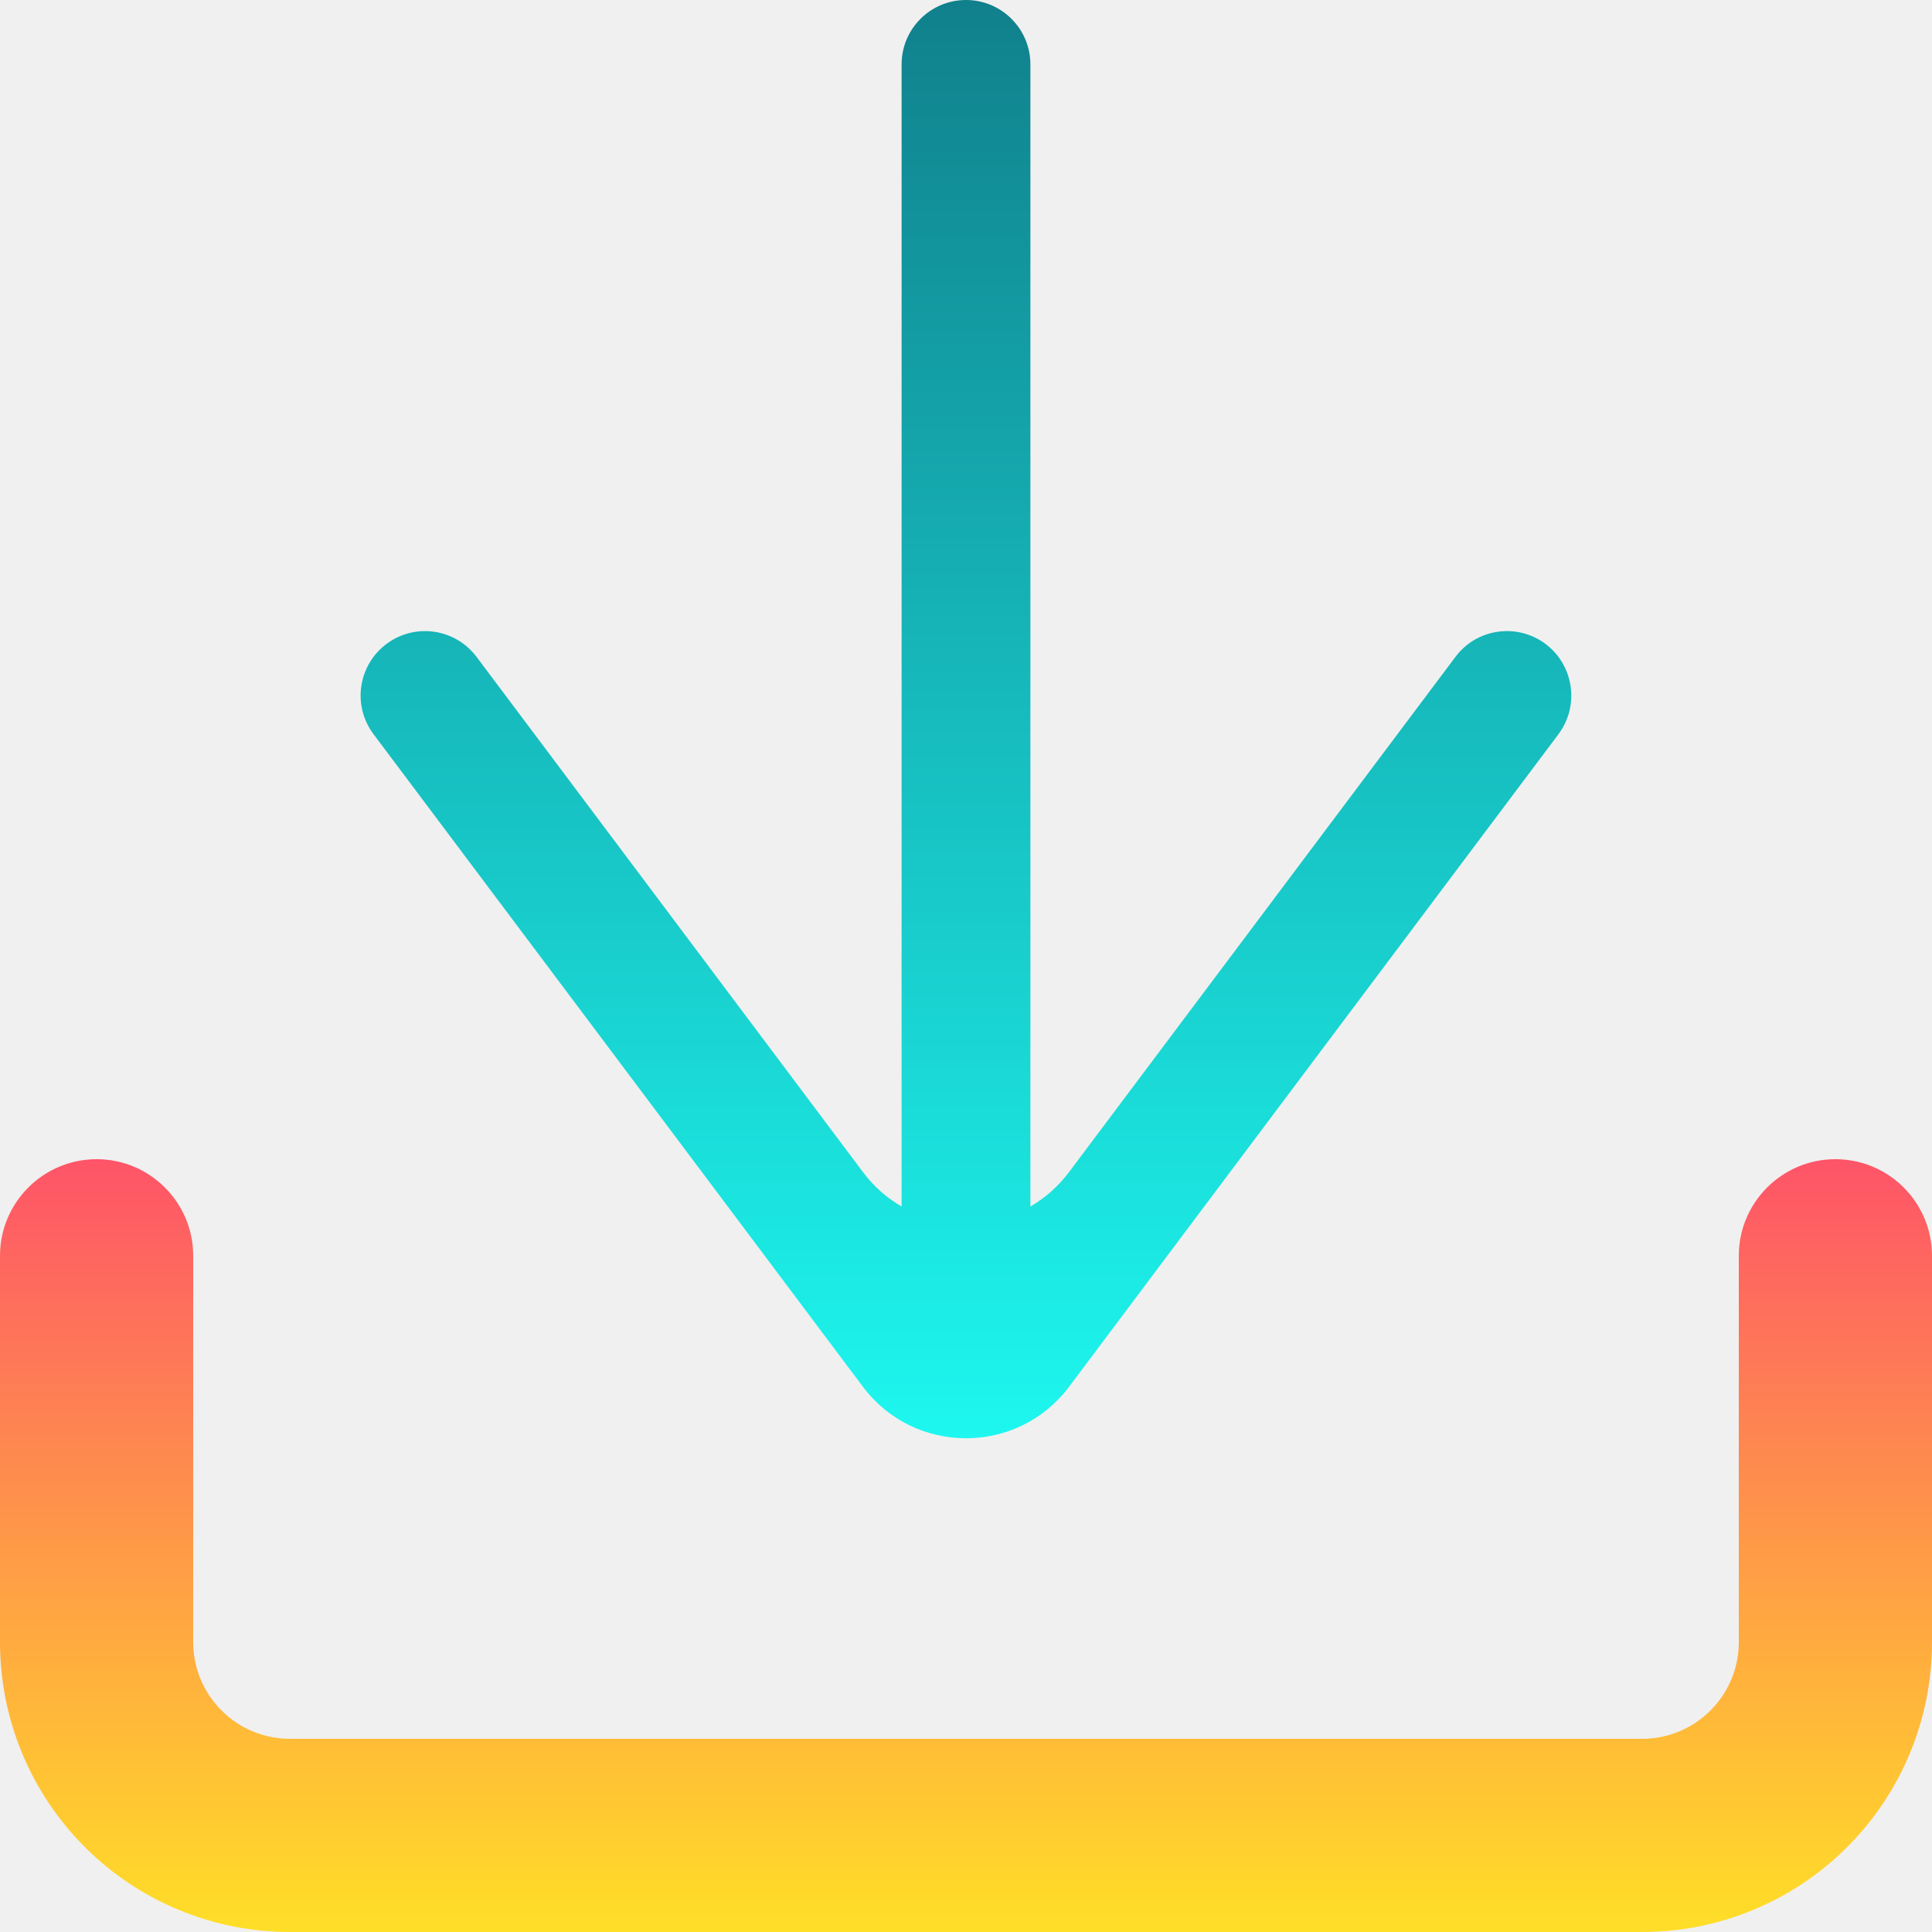
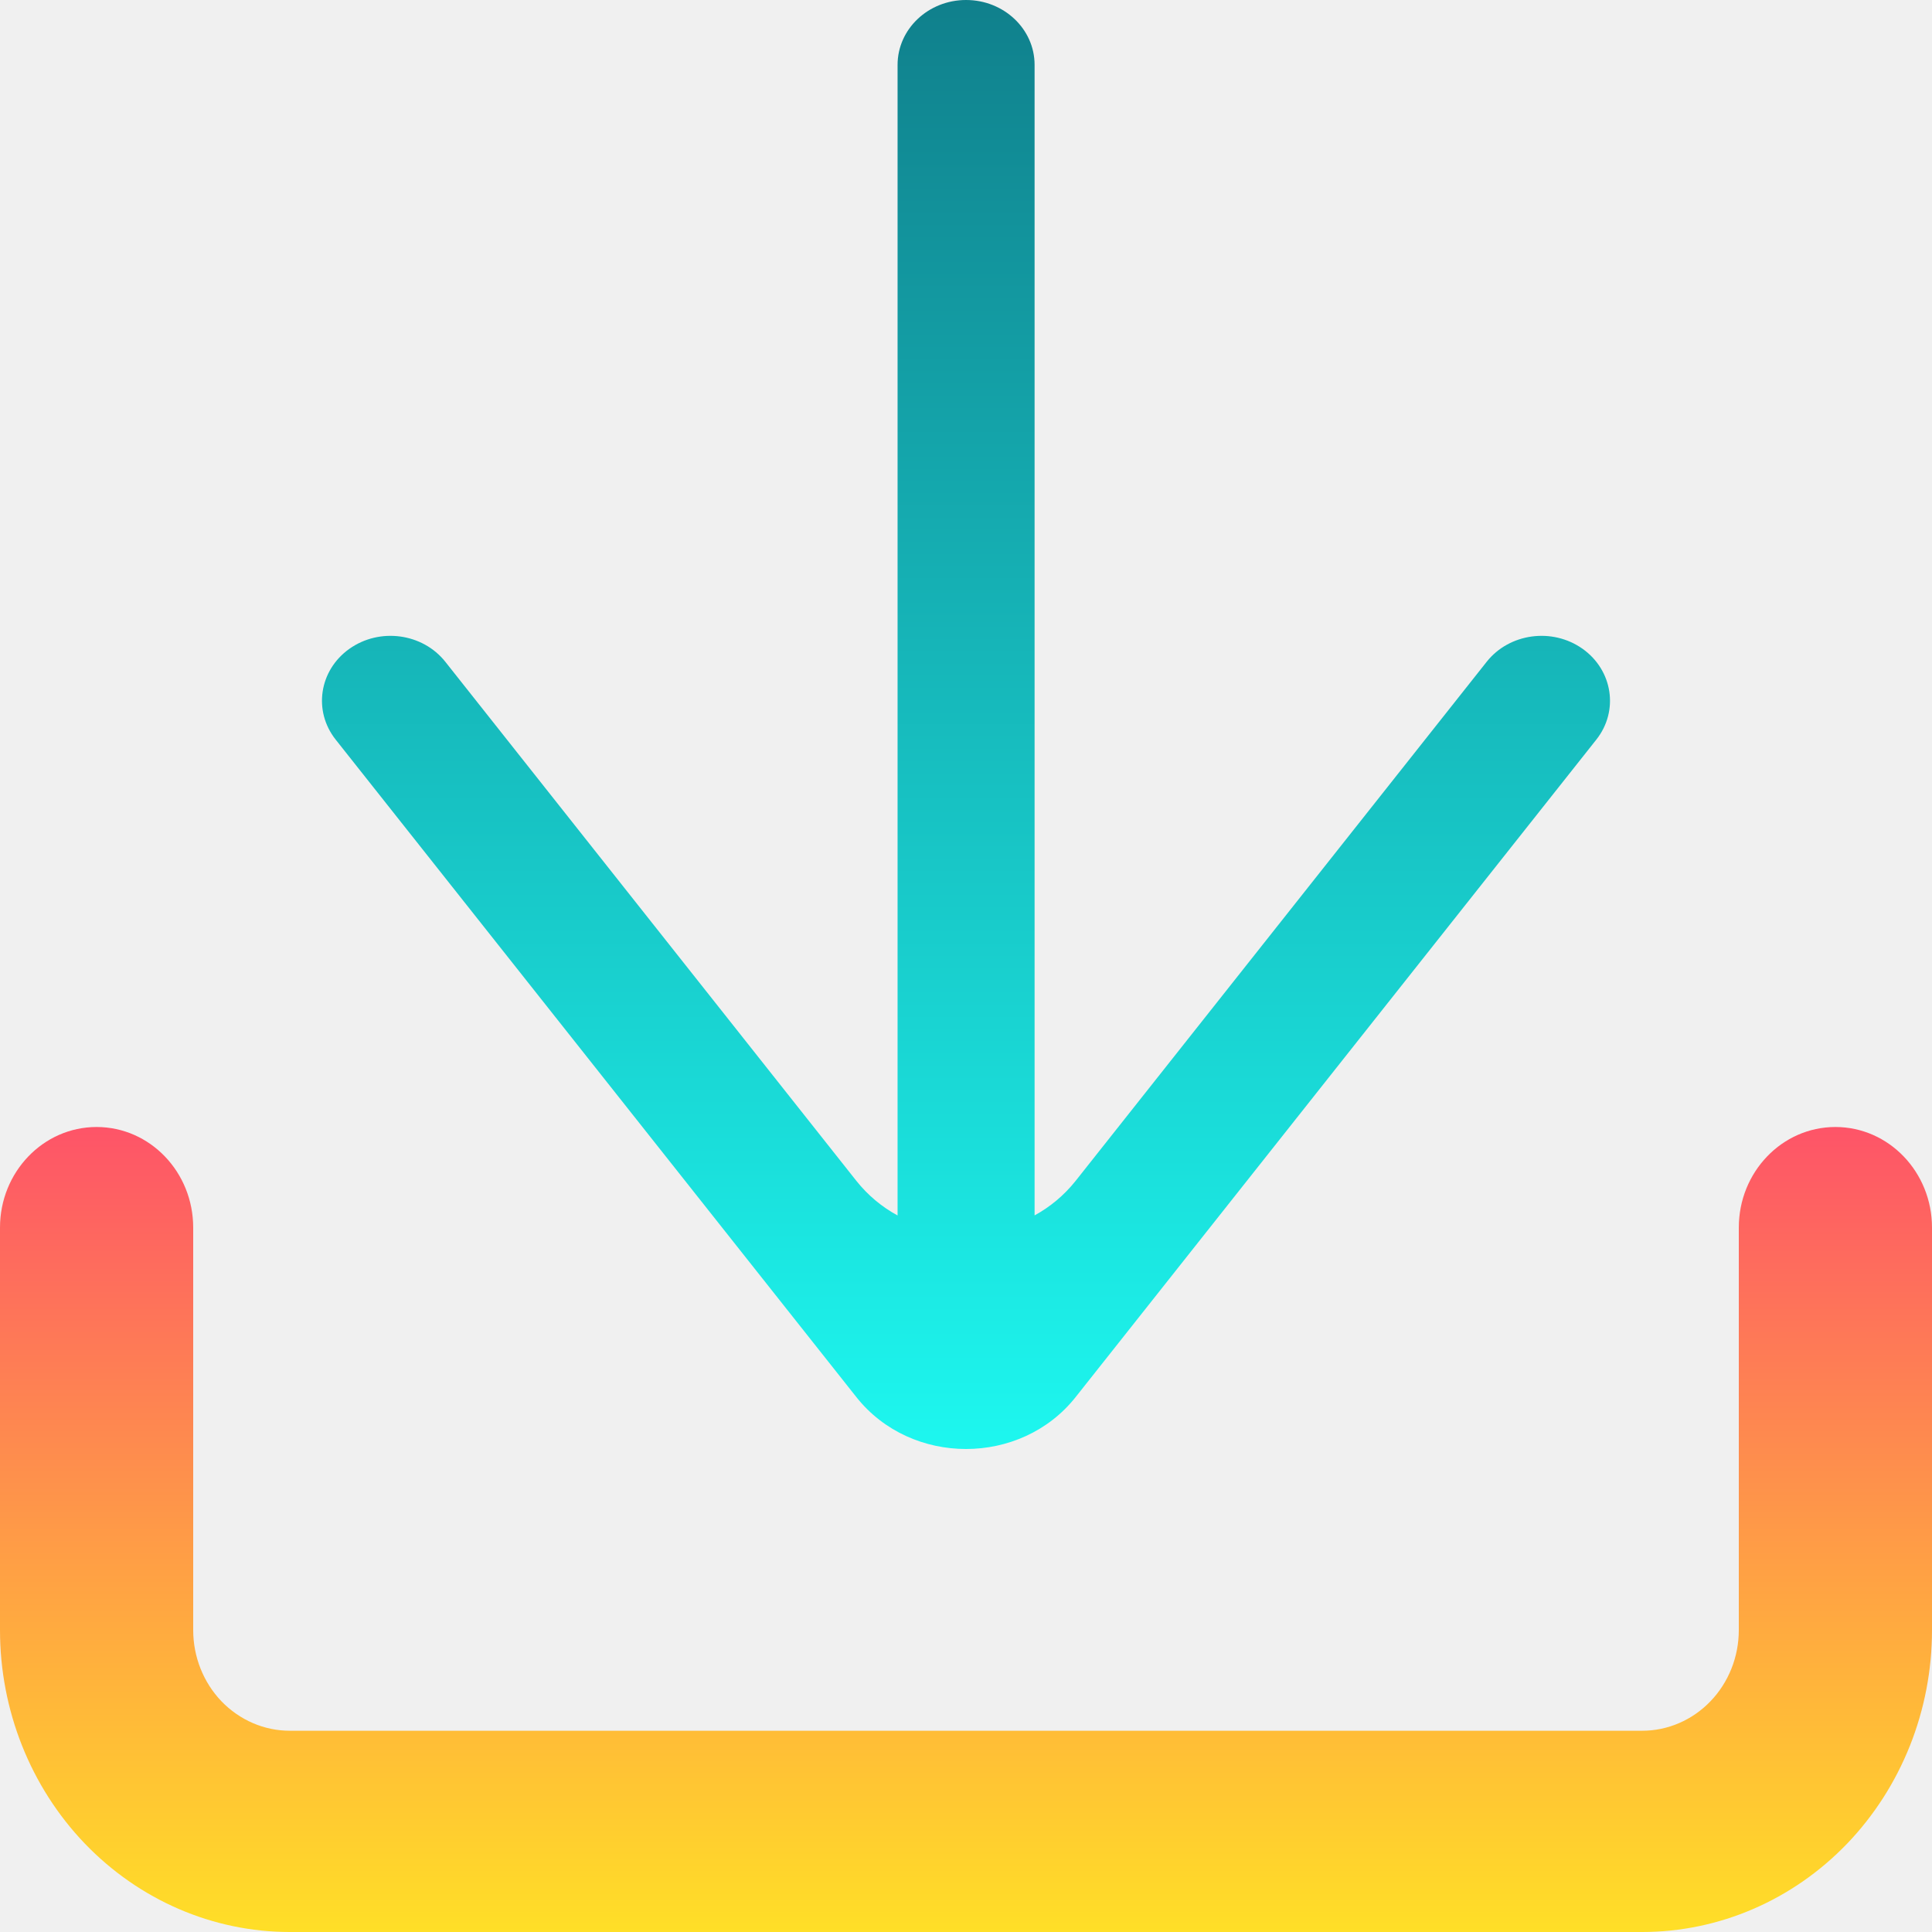
- <svg xmlns="http://www.w3.org/2000/svg" width="15" height="15" viewBox="0 0 15 15" fill="none">
-   <g clip-path="url(#clip0_177_31288)">
-     <path fill-rule="evenodd" clip-rule="evenodd" d="M0.75 9C1.164 9 1.5 9.336 1.5 9.75V12.75C1.5 12.949 1.579 13.14 1.72 13.28C1.86 13.421 2.051 13.5 2.25 13.5H12.75C12.949 13.5 13.14 13.421 13.28 13.28C13.421 13.14 13.5 12.949 13.5 12.75V9.75C13.5 9.336 13.836 9 14.25 9C14.664 9 15 9.336 15 9.75V12.75C15 13.347 14.763 13.919 14.341 14.341C13.919 14.763 13.347 15 12.75 15H2.25C1.653 15 1.081 14.763 0.659 14.341C0.237 13.919 0 13.347 0 12.75V9.75C0 9.336 0.336 9 0.75 9Z" fill="url(#paint0_linear_177_31288)" />
-     <path d="M8 0.5C8 0.224 7.776 0 7.5 0C7.224 0 7 0.224 7 0.5V9.367C6.887 9.302 6.784 9.213 6.7 9.1L3.7 5.1C3.534 4.879 3.221 4.834 3 5C2.779 5.166 2.734 5.479 2.9 5.7L6.7 10.767C7.1 11.3 7.9 11.3 8.3 10.767L12.1 5.7C12.265 5.479 12.22 5.166 12 5C11.779 4.834 11.465 4.879 11.3 5.1L8.3 9.1C8.215 9.213 8.113 9.302 8 9.367V0.5Z" fill="url(#paint1_linear_177_31288)" />
+ <svg xmlns="http://www.w3.org/2000/svg" width="24" height="24" viewBox="0 0 24 24" fill="none">
+   <g clip-path="url(#clip0_3218_88289)">
+     <path fill-rule="evenodd" clip-rule="evenodd" d="M1.2 14C1.863 14 2.4 14.56 2.4 15.25V20.25C2.4 20.581 2.526 20.899 2.751 21.134C2.977 21.368 3.282 21.5 3.6 21.5H20.4C20.718 21.5 21.023 21.368 21.248 21.134C21.474 20.899 21.6 20.581 21.6 20.25V15.25C21.6 14.56 22.137 14 22.8 14C23.463 14 24 14.56 24 15.25V20.25C24 21.245 23.621 22.198 22.946 22.902C22.27 23.605 21.355 24 20.4 24H3.6C2.645 24 1.73 23.605 1.054 22.902C0.379 22.198 0 21.245 0 20.25V15.25C0 14.56 0.537 14 1.2 14Z" fill="url(#paint0_linear_3218_88289)" />
+     <path d="M12.852 0.805C12.852 0.361 12.471 5.3308e-05 12.001 5.91412e-09C11.531 -5.33372e-05 11.15 0.361 11.15 0.806V15.099C10.957 14.994 10.783 14.851 10.638 14.669L5.532 8.221C5.25 7.865 4.716 7.793 4.34 8.06C3.964 8.327 3.888 8.832 4.17 9.188L10.638 17.355C11.319 18.215 12.681 18.215 13.362 17.355L19.83 9.188C20.112 8.832 20.035 8.327 19.66 8.06C19.284 7.793 18.75 7.865 18.468 8.221L13.362 14.669C13.218 14.85 13.043 14.994 12.852 15.098V0.805Z" fill="url(#paint1_linear_3218_88289)" />
  </g>
  <defs>
-     <linearGradient id="paint0_linear_177_31288" x1="7.5" y1="9" x2="7.5" y2="15" gradientUnits="userSpaceOnUse">
+     <linearGradient id="paint0_linear_3218_88289" x1="12" y1="14" x2="12" y2="24" gradientUnits="userSpaceOnUse">
      <stop stop-color="#FE5468" />
      <stop offset="1" stop-color="#FFDF27" />
    </linearGradient>
-     <linearGradient id="paint1_linear_177_31288" x1="7.5" y1="0" x2="7.5" y2="11.167" gradientUnits="userSpaceOnUse">
+     <linearGradient id="paint1_linear_3218_88289" x1="12" y1="0" x2="12" y2="18" gradientUnits="userSpaceOnUse">
      <stop stop-color="#10808C" />
      <stop offset="1" stop-color="#1DF7EF" />
    </linearGradient>
-     <clipPath id="clip0_177_31288">
-       <rect width="15" height="15" fill="white" />
+     <clipPath id="clip0_3218_88289">
+       <rect width="24" height="24" fill="white" />
    </clipPath>
  </defs>
</svg>
